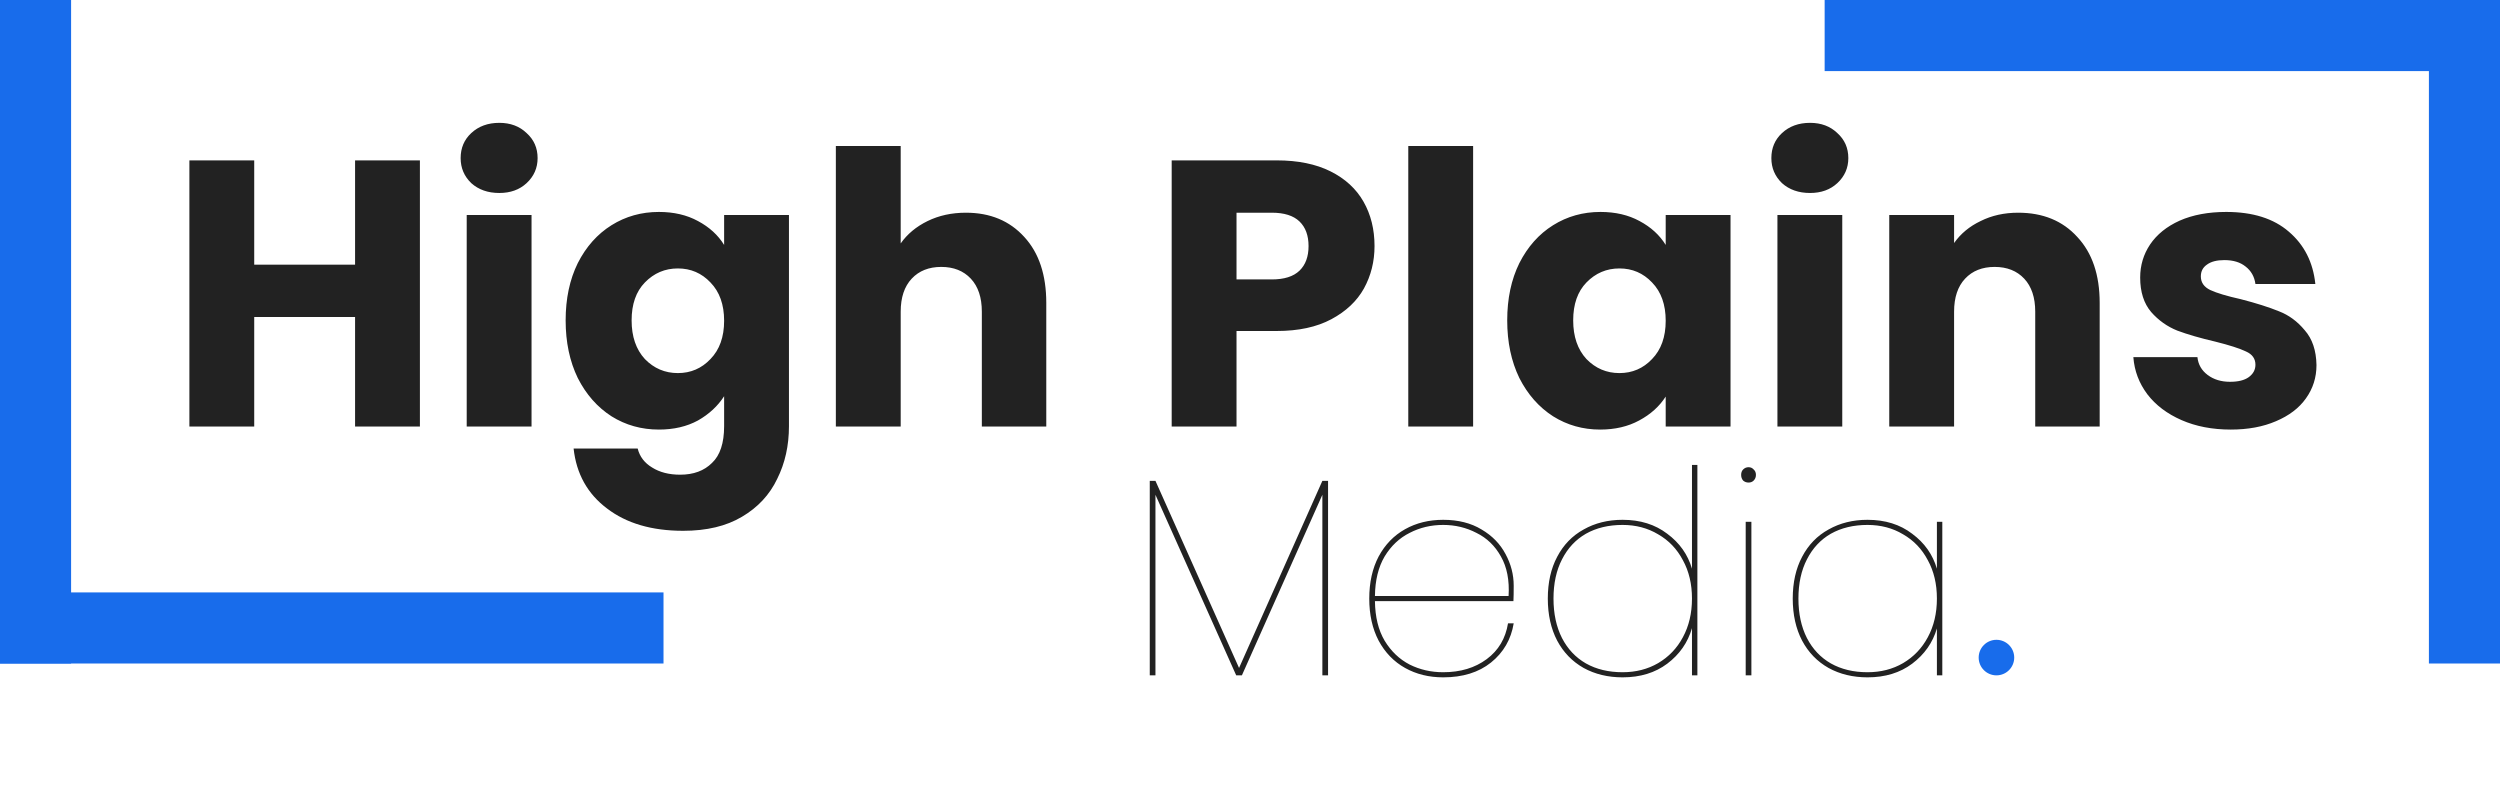
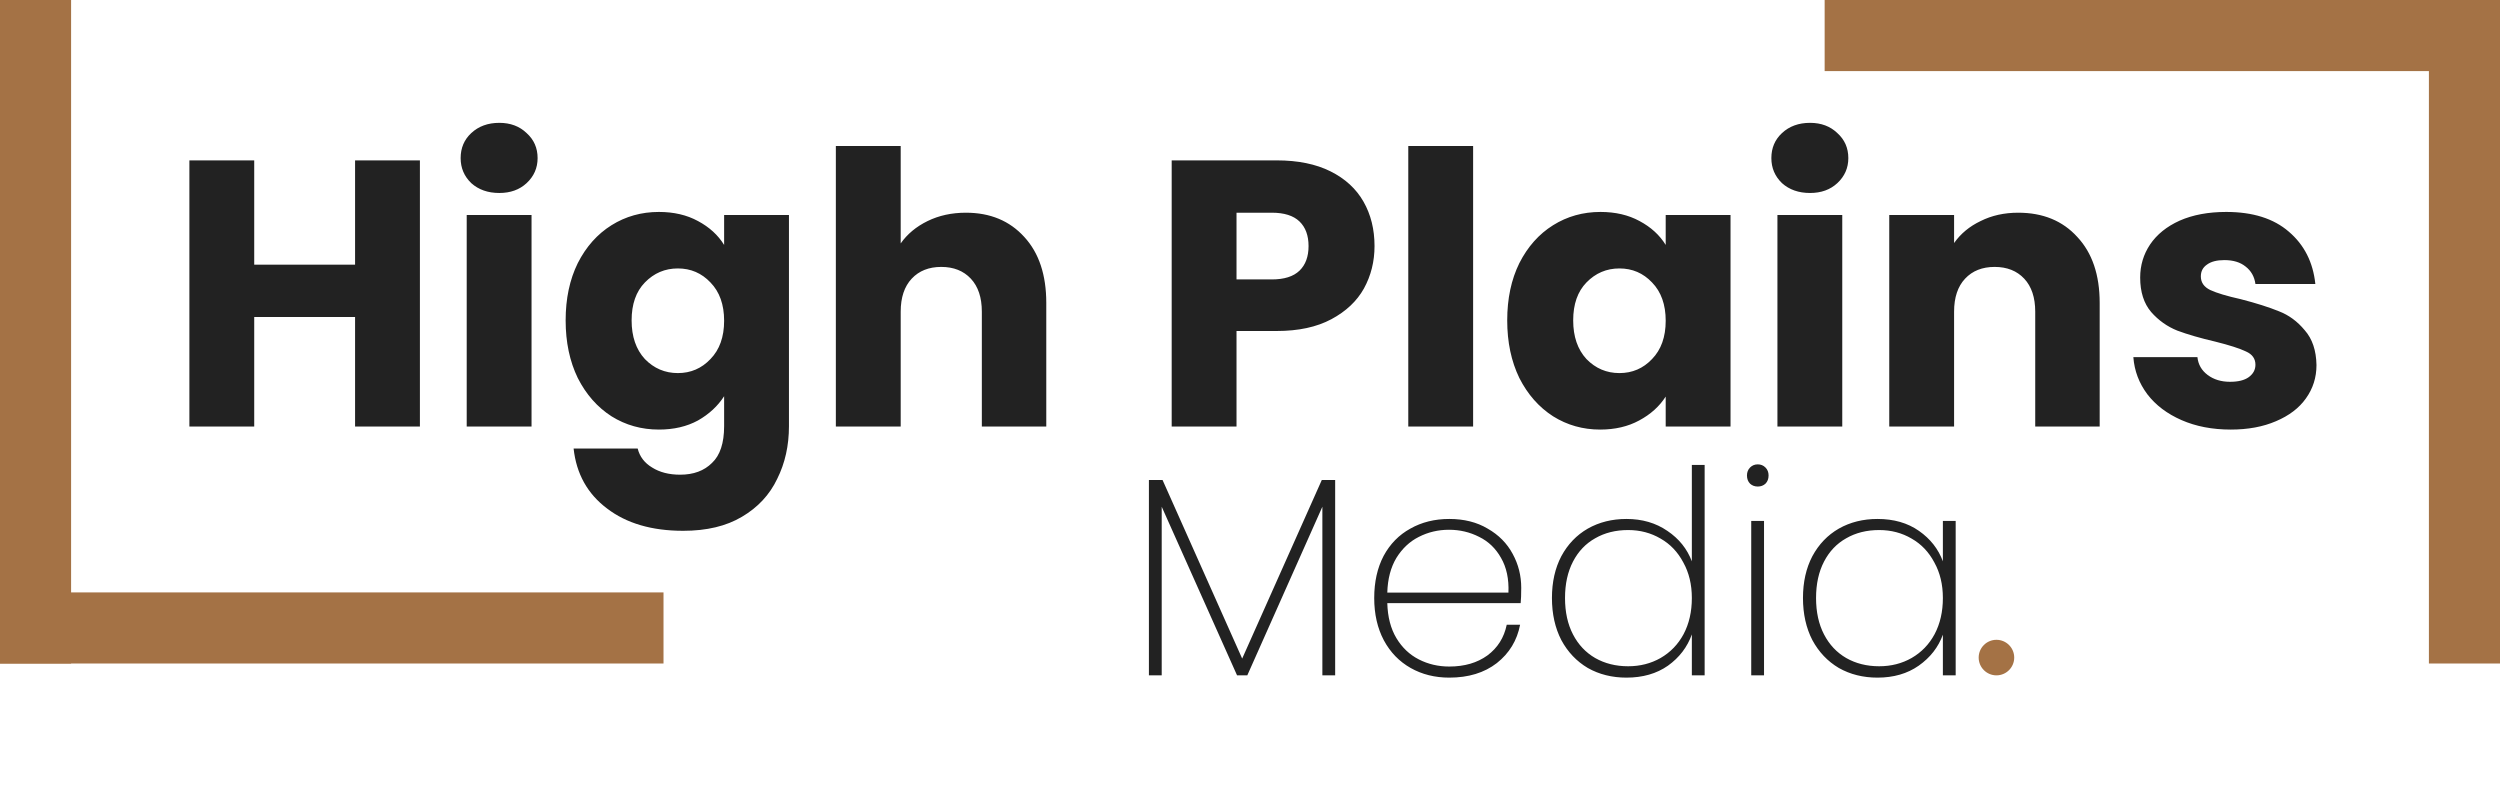
<svg xmlns="http://www.w3.org/2000/svg" width="211" height="67" viewBox="0 0 211 67" fill="none">
-   <path d="M112.088 40.584V57H111.608V41.76L104.816 57H104.336L97.52 41.76V57H97.04V40.584H97.52L104.576 56.376L111.608 40.584H112.088ZM121.805 56.736C123.261 56.736 124.485 56.368 125.477 55.632C126.469 54.896 127.069 53.888 127.277 52.608H127.757C127.533 53.968 126.893 55.072 125.837 55.92C124.797 56.752 123.453 57.168 121.805 57.168C120.605 57.168 119.533 56.904 118.589 56.376C117.645 55.848 116.901 55.08 116.357 54.072C115.829 53.064 115.565 51.88 115.565 50.52C115.565 49.16 115.829 47.976 116.357 46.968C116.901 45.96 117.645 45.192 118.589 44.664C119.533 44.136 120.605 43.872 121.805 43.872C123.069 43.872 124.149 44.144 125.045 44.688C125.941 45.216 126.613 45.904 127.061 46.752C127.525 47.6 127.757 48.496 127.757 49.44C127.757 50.016 127.749 50.448 127.733 50.736H116.045C116.061 52.064 116.333 53.176 116.861 54.072C117.405 54.968 118.109 55.64 118.973 56.088C119.837 56.52 120.781 56.736 121.805 56.736ZM121.805 44.304C120.781 44.304 119.837 44.528 118.973 44.976C118.109 45.408 117.405 46.072 116.861 46.968C116.333 47.864 116.061 48.976 116.045 50.304H127.325C127.405 48.976 127.189 47.864 126.677 46.968C126.181 46.072 125.493 45.408 124.613 44.976C123.749 44.528 122.813 44.304 121.805 44.304ZM130.635 50.52C130.635 49.16 130.899 47.984 131.427 46.992C131.955 45.984 132.699 45.216 133.659 44.688C134.619 44.144 135.715 43.872 136.947 43.872C138.435 43.872 139.691 44.264 140.715 45.048C141.755 45.816 142.451 46.8 142.803 48V39.24H143.259V57H142.803V53.016C142.451 54.232 141.755 55.232 140.715 56.016C139.691 56.784 138.435 57.168 136.947 57.168C135.715 57.168 134.619 56.904 133.659 56.376C132.699 55.832 131.955 55.064 131.427 54.072C130.899 53.064 130.635 51.88 130.635 50.52ZM142.803 50.52C142.803 49.288 142.547 48.208 142.035 47.28C141.539 46.336 140.843 45.608 139.947 45.096C139.067 44.568 138.067 44.304 136.947 44.304C135.763 44.304 134.731 44.552 133.851 45.048C132.987 45.544 132.315 46.264 131.835 47.208C131.355 48.136 131.115 49.24 131.115 50.52C131.115 51.8 131.355 52.912 131.835 53.856C132.315 54.784 132.987 55.496 133.851 55.992C134.731 56.488 135.763 56.736 136.947 56.736C138.067 56.736 139.067 56.48 139.947 55.968C140.843 55.44 141.539 54.712 142.035 53.784C142.547 52.84 142.803 51.752 142.803 50.52ZM147.577 40.728C147.401 40.728 147.249 40.672 147.121 40.56C147.009 40.432 146.953 40.272 146.953 40.08C146.953 39.888 147.009 39.736 147.121 39.624C147.249 39.496 147.401 39.432 147.577 39.432C147.753 39.432 147.897 39.496 148.009 39.624C148.137 39.736 148.201 39.888 148.201 40.08C148.201 40.272 148.137 40.432 148.009 40.56C147.897 40.672 147.753 40.728 147.577 40.728ZM147.817 44.04V57H147.337V44.04H147.817ZM151.307 50.52C151.307 49.16 151.571 47.984 152.099 46.992C152.627 45.984 153.371 45.216 154.331 44.688C155.291 44.144 156.387 43.872 157.619 43.872C159.107 43.872 160.363 44.264 161.387 45.048C162.427 45.816 163.123 46.8 163.475 48V44.04H163.931V57H163.475V53.04C163.123 54.24 162.427 55.232 161.387 56.016C160.363 56.784 159.107 57.168 157.619 57.168C156.387 57.168 155.291 56.904 154.331 56.376C153.371 55.832 152.627 55.064 152.099 54.072C151.571 53.064 151.307 51.88 151.307 50.52ZM163.475 50.52C163.475 49.288 163.219 48.208 162.707 47.28C162.211 46.336 161.515 45.608 160.619 45.096C159.739 44.568 158.739 44.304 157.619 44.304C156.435 44.304 155.403 44.552 154.523 45.048C153.659 45.544 152.987 46.264 152.507 47.208C152.027 48.136 151.787 49.24 151.787 50.52C151.787 51.8 152.027 52.912 152.507 53.856C152.987 54.784 153.659 55.496 154.523 55.992C155.403 56.488 156.435 56.736 157.619 56.736C158.739 56.736 159.739 56.48 160.619 55.968C161.515 55.44 162.211 54.712 162.707 53.784C163.219 52.84 163.475 51.752 163.475 50.52Z" fill="#222222" />
+   <path d="M112.688 40.512V57H111.608V42.768L105.272 57H104.408L98.048 42.768V57H96.968V40.512H98.12L104.84 55.584L111.56 40.512H112.688ZM128.392 49.608C128.392 50.184 128.376 50.616 128.344 50.904H117.088C117.12 52.072 117.376 53.056 117.855 53.856C118.336 54.656 118.968 55.256 119.752 55.656C120.536 56.056 121.392 56.256 122.32 56.256C123.6 56.256 124.672 55.944 125.536 55.32C126.4 54.68 126.944 53.816 127.168 52.728H128.296C128.04 54.056 127.384 55.136 126.328 55.968C125.272 56.784 123.936 57.192 122.32 57.192C121.104 57.192 120.016 56.92 119.056 56.376C118.096 55.832 117.344 55.056 116.8 54.048C116.256 53.024 115.984 51.832 115.984 50.472C115.984 49.112 116.248 47.928 116.776 46.92C117.32 45.912 118.072 45.144 119.032 44.616C119.992 44.072 121.088 43.8 122.32 43.8C123.568 43.8 124.648 44.072 125.56 44.616C126.488 45.144 127.192 45.856 127.672 46.752C128.152 47.632 128.392 48.584 128.392 49.608ZM127.312 50.016C127.36 48.864 127.152 47.888 126.688 47.088C126.24 46.288 125.624 45.696 124.84 45.312C124.056 44.912 123.208 44.712 122.296 44.712C121.384 44.712 120.536 44.912 119.752 45.312C118.984 45.696 118.352 46.288 117.855 47.088C117.376 47.888 117.12 48.864 117.088 50.016H127.312ZM130.984 50.472C130.984 49.128 131.248 47.952 131.776 46.944C132.32 45.936 133.064 45.16 134.008 44.616C134.968 44.072 136.056 43.8 137.272 43.8C138.6 43.8 139.752 44.136 140.728 44.808C141.704 45.464 142.392 46.32 142.792 47.376V39.24H143.872V57H142.792V53.544C142.408 54.616 141.736 55.496 140.776 56.184C139.816 56.856 138.648 57.192 137.272 57.192C136.056 57.192 134.968 56.92 134.008 56.376C133.064 55.816 132.32 55.032 131.776 54.024C131.248 53 130.984 51.816 130.984 50.472ZM142.792 50.472C142.792 49.336 142.552 48.336 142.072 47.472C141.608 46.592 140.968 45.92 140.152 45.456C139.336 44.976 138.424 44.736 137.416 44.736C136.36 44.736 135.432 44.968 134.632 45.432C133.832 45.88 133.208 46.536 132.76 47.4C132.312 48.264 132.088 49.288 132.088 50.472C132.088 51.656 132.312 52.68 132.76 53.544C133.208 54.408 133.832 55.072 134.632 55.536C135.448 56 136.376 56.232 137.416 56.232C138.424 56.232 139.336 56 140.152 55.536C140.984 55.056 141.632 54.384 142.096 53.52C142.56 52.64 142.792 51.624 142.792 50.472ZM148.356 41.064C148.1 41.064 147.884 40.984 147.708 40.824C147.532 40.648 147.444 40.416 147.444 40.128C147.444 39.856 147.532 39.632 147.708 39.456C147.884 39.28 148.1 39.192 148.356 39.192C148.612 39.192 148.828 39.28 149.004 39.456C149.18 39.632 149.268 39.856 149.268 40.128C149.268 40.416 149.18 40.648 149.004 40.824C148.828 40.984 148.612 41.064 148.356 41.064ZM148.884 43.968V57H147.804V43.968H148.884ZM152.171 50.472C152.171 49.128 152.435 47.952 152.963 46.944C153.507 45.936 154.251 45.16 155.195 44.616C156.155 44.072 157.243 43.8 158.459 43.8C159.835 43.8 161.003 44.136 161.963 44.808C162.923 45.48 163.595 46.336 163.979 47.376V43.968H165.059V57H163.979V53.568C163.595 54.624 162.915 55.496 161.939 56.184C160.979 56.856 159.819 57.192 158.459 57.192C157.243 57.192 156.155 56.92 155.195 56.376C154.251 55.816 153.507 55.032 152.963 54.024C152.435 53 152.171 51.816 152.171 50.472ZM163.979 50.472C163.979 49.336 163.739 48.336 163.259 47.472C162.795 46.592 162.155 45.92 161.339 45.456C160.523 44.976 159.611 44.736 158.603 44.736C157.547 44.736 156.619 44.968 155.819 45.432C155.019 45.88 154.395 46.536 153.947 47.4C153.499 48.264 153.275 49.288 153.275 50.472C153.275 51.656 153.499 52.68 153.947 53.544C154.395 54.408 155.019 55.072 155.819 55.536C156.635 56 157.563 56.232 158.603 56.232C159.611 56.232 160.523 56 161.339 55.536C162.171 55.056 162.819 54.384 163.283 53.52C163.747 52.64 163.979 51.624 163.979 50.472Z" fill="#222222" />
  <path d="M35.44 13.536V36H29.968V26.752H21.456V36H15.984V13.536H21.456V22.336H29.968V13.536H35.44ZM42.142 16.288C41.182 16.288 40.393 16.011 39.774 15.456C39.177 14.88 38.878 14.176 38.878 13.344C38.878 12.491 39.177 11.787 39.774 11.232C40.393 10.656 41.182 10.368 42.142 10.368C43.081 10.368 43.849 10.656 44.446 11.232C45.065 11.787 45.374 12.491 45.374 13.344C45.374 14.176 45.065 14.88 44.446 15.456C43.849 16.011 43.081 16.288 42.142 16.288ZM44.862 18.144V36H39.39V18.144H44.862ZM55.612 17.888C56.87 17.888 57.969 18.144 58.908 18.656C59.868 19.168 60.604 19.84 61.116 20.672V18.144H66.588V35.968C66.588 37.611 66.257 39.093 65.596 40.416C64.956 41.76 63.964 42.827 62.62 43.616C61.297 44.405 59.644 44.8 57.66 44.8C55.014 44.8 52.87 44.171 51.228 42.912C49.585 41.675 48.646 39.989 48.412 37.856H53.82C53.99 38.539 54.396 39.072 55.036 39.456C55.676 39.861 56.465 40.064 57.404 40.064C58.534 40.064 59.43 39.733 60.092 39.072C60.774 38.432 61.116 37.397 61.116 35.968V33.44C60.582 34.272 59.846 34.955 58.908 35.488C57.969 36 56.87 36.256 55.612 36.256C54.14 36.256 52.806 35.883 51.612 35.136C50.417 34.368 49.468 33.291 48.764 31.904C48.081 30.496 47.74 28.875 47.74 27.04C47.74 25.205 48.081 23.595 48.764 22.208C49.468 20.821 50.417 19.755 51.612 19.008C52.806 18.261 54.14 17.888 55.612 17.888ZM61.116 27.072C61.116 25.707 60.732 24.629 59.964 23.84C59.217 23.051 58.3 22.656 57.212 22.656C56.124 22.656 55.196 23.051 54.428 23.84C53.681 24.608 53.308 25.675 53.308 27.04C53.308 28.405 53.681 29.493 54.428 30.304C55.196 31.093 56.124 31.488 57.212 31.488C58.3 31.488 59.217 31.093 59.964 30.304C60.732 29.515 61.116 28.437 61.116 27.072ZM81.522 17.952C83.57 17.952 85.213 18.635 86.451 20C87.688 21.344 88.306 23.2 88.306 25.568V36H82.867V26.304C82.867 25.109 82.557 24.181 81.939 23.52C81.32 22.859 80.488 22.528 79.442 22.528C78.397 22.528 77.565 22.859 76.947 23.52C76.328 24.181 76.019 25.109 76.019 26.304V36H70.546V12.32H76.019V20.544C76.573 19.755 77.331 19.125 78.29 18.656C79.251 18.187 80.328 17.952 81.522 17.952ZM116.01 20.768C116.01 22.069 115.712 23.264 115.114 24.352C114.517 25.419 113.6 26.283 112.362 26.944C111.125 27.605 109.589 27.936 107.754 27.936H104.362V36H98.89V13.536H107.754C109.546 13.536 111.061 13.845 112.298 14.464C113.536 15.083 114.464 15.936 115.082 17.024C115.701 18.112 116.01 19.36 116.01 20.768ZM107.338 23.584C108.384 23.584 109.162 23.339 109.674 22.848C110.186 22.357 110.442 21.664 110.442 20.768C110.442 19.872 110.186 19.179 109.674 18.688C109.162 18.197 108.384 17.952 107.338 17.952H104.362V23.584H107.338ZM124.331 12.32V36H118.859V12.32H124.331ZM127.209 27.04C127.209 25.205 127.55 23.595 128.233 22.208C128.937 20.821 129.886 19.755 131.081 19.008C132.275 18.261 133.609 17.888 135.081 17.888C136.339 17.888 137.438 18.144 138.377 18.656C139.337 19.168 140.073 19.84 140.585 20.672V18.144H146.057V36H140.585V33.472C140.051 34.304 139.305 34.976 138.345 35.488C137.406 36 136.307 36.256 135.049 36.256C133.598 36.256 132.275 35.883 131.081 35.136C129.886 34.368 128.937 33.291 128.233 31.904C127.55 30.496 127.209 28.875 127.209 27.04ZM140.585 27.072C140.585 25.707 140.201 24.629 139.433 23.84C138.686 23.051 137.769 22.656 136.681 22.656C135.593 22.656 134.665 23.051 133.897 23.84C133.15 24.608 132.777 25.675 132.777 27.04C132.777 28.405 133.15 29.493 133.897 30.304C134.665 31.093 135.593 31.488 136.681 31.488C137.769 31.488 138.686 31.093 139.433 30.304C140.201 29.515 140.585 28.437 140.585 27.072ZM152.767 16.288C151.807 16.288 151.018 16.011 150.399 15.456C149.802 14.88 149.503 14.176 149.503 13.344C149.503 12.491 149.802 11.787 150.399 11.232C151.018 10.656 151.807 10.368 152.767 10.368C153.706 10.368 154.474 10.656 155.071 11.232C155.69 11.787 155.999 12.491 155.999 13.344C155.999 14.176 155.69 14.88 155.071 15.456C154.474 16.011 153.706 16.288 152.767 16.288ZM155.487 18.144V36H150.015V18.144H155.487ZM170.333 17.952C172.423 17.952 174.087 18.635 175.325 20C176.583 21.344 177.213 23.2 177.213 25.568V36H171.773V26.304C171.773 25.109 171.463 24.181 170.845 23.52C170.226 22.859 169.394 22.528 168.349 22.528C167.303 22.528 166.471 22.859 165.853 23.52C165.234 24.181 164.925 25.109 164.925 26.304V36H159.453V18.144H164.925V20.512C165.479 19.723 166.226 19.104 167.165 18.656C168.103 18.187 169.159 17.952 170.333 17.952ZM188.279 36.256C186.722 36.256 185.335 35.989 184.119 35.456C182.903 34.923 181.943 34.197 181.239 33.28C180.535 32.341 180.141 31.296 180.055 30.144H185.463C185.527 30.763 185.815 31.264 186.327 31.648C186.839 32.032 187.469 32.224 188.215 32.224C188.898 32.224 189.421 32.096 189.783 31.84C190.167 31.563 190.359 31.211 190.359 30.784C190.359 30.272 190.093 29.899 189.559 29.664C189.026 29.408 188.162 29.131 186.967 28.832C185.687 28.533 184.621 28.224 183.767 27.904C182.914 27.563 182.178 27.04 181.559 26.336C180.941 25.611 180.631 24.64 180.631 23.424C180.631 22.4 180.909 21.472 181.463 20.64C182.039 19.787 182.871 19.115 183.959 18.624C185.069 18.133 186.381 17.888 187.895 17.888C190.135 17.888 191.895 18.443 193.175 19.552C194.477 20.661 195.223 22.133 195.415 23.968H190.359C190.274 23.349 189.997 22.859 189.527 22.496C189.079 22.133 188.482 21.952 187.735 21.952C187.095 21.952 186.605 22.08 186.263 22.336C185.922 22.571 185.751 22.901 185.751 23.328C185.751 23.84 186.018 24.224 186.551 24.48C187.106 24.736 187.959 24.992 189.111 25.248C190.434 25.589 191.511 25.931 192.343 26.272C193.175 26.592 193.901 27.125 194.519 27.872C195.159 28.597 195.49 29.579 195.511 30.816C195.511 31.861 195.213 32.8 194.615 33.632C194.039 34.443 193.197 35.083 192.087 35.552C190.999 36.021 189.73 36.256 188.279 36.256Z" fill="#222222" />
-   <line y1="53" x2="56" y2="53" stroke="#186CEB" stroke-width="6" />
-   <line x1="154" y1="3" x2="210" y2="3" stroke="#186CEB" stroke-width="6" />
-   <line x1="208" y1="-3.57746e-08" x2="208" y2="56" stroke="#186CEB" stroke-width="6" />
-   <path d="M3 -3.57746e-08L3 56" stroke="#186CEB" stroke-width="6" />
-   <circle cx="168.5" cy="55.5" r="1.5" fill="#186CEB" />
+   <line y1="53" x2="56" y2="53" stroke="#A47245" stroke-width="6" />
+   <line x1="154" y1="3" x2="210" y2="3" stroke="#A47245" stroke-width="6" />
+   <line x1="208" y1="-3.57746e-08" x2="208" y2="56" stroke="#A47245" stroke-width="6" />
+   <path d="M3 -3.57746e-08L3 56" stroke="#A47245" stroke-width="6" />
+   <circle cx="168.5" cy="55.5" r="1.5" fill="#A47245" />
</svg>
